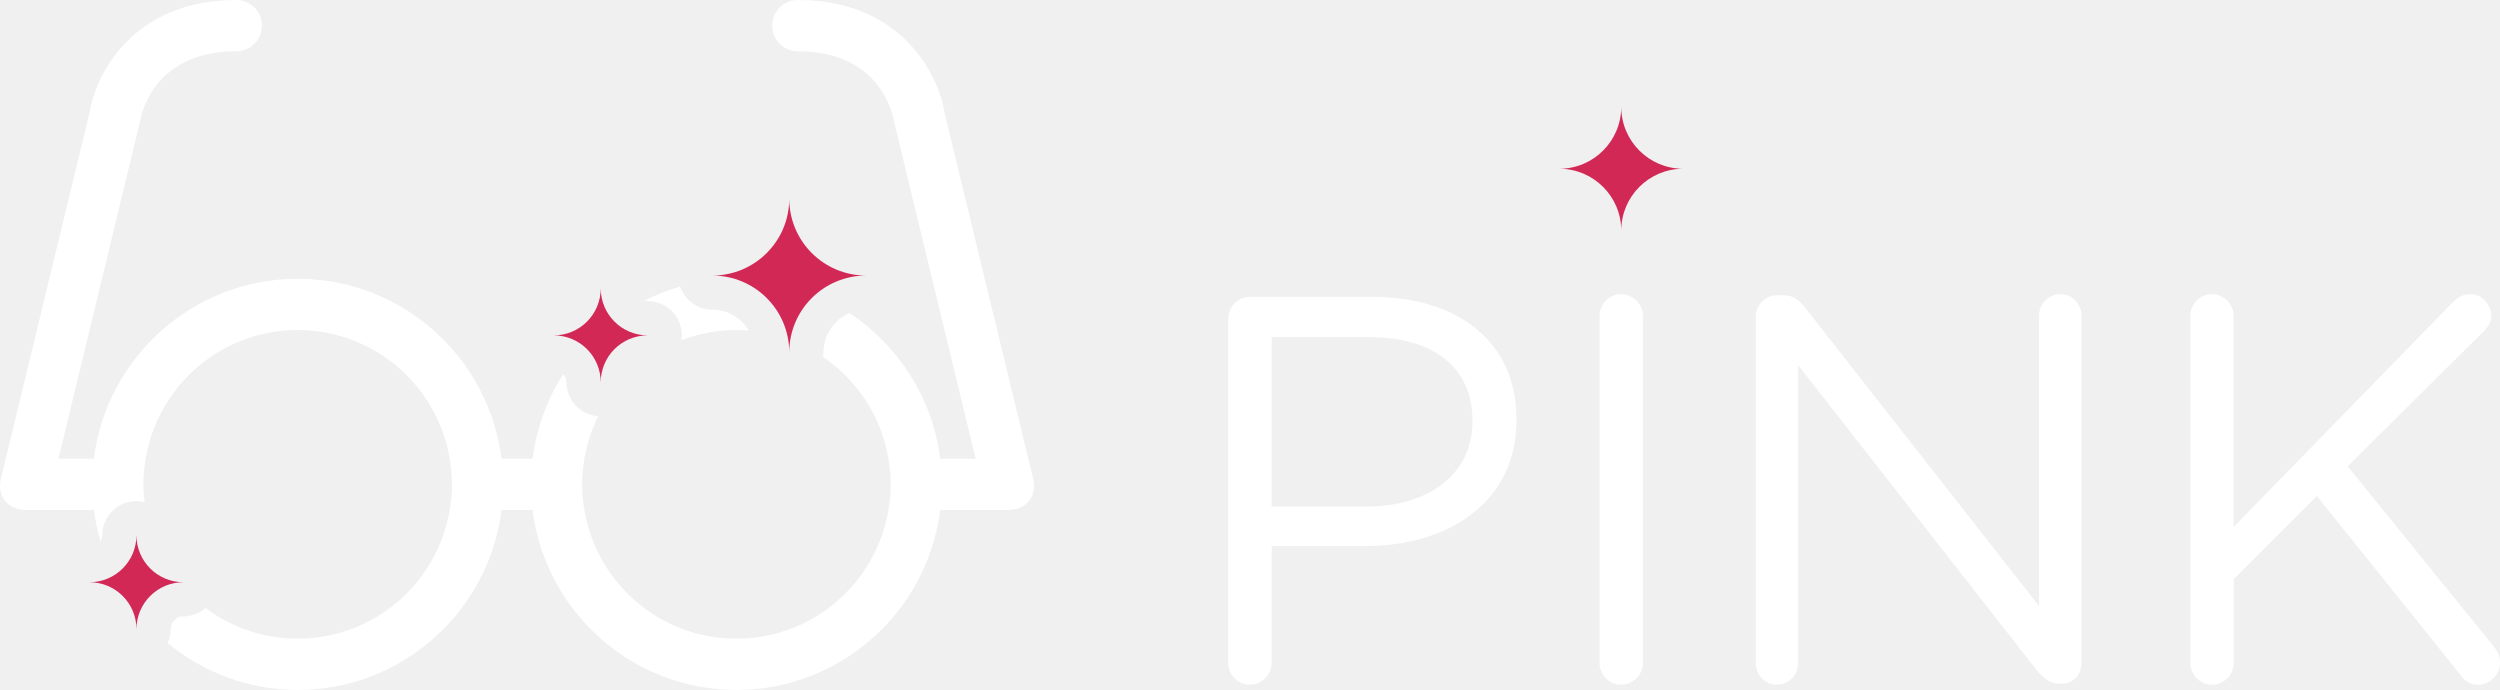
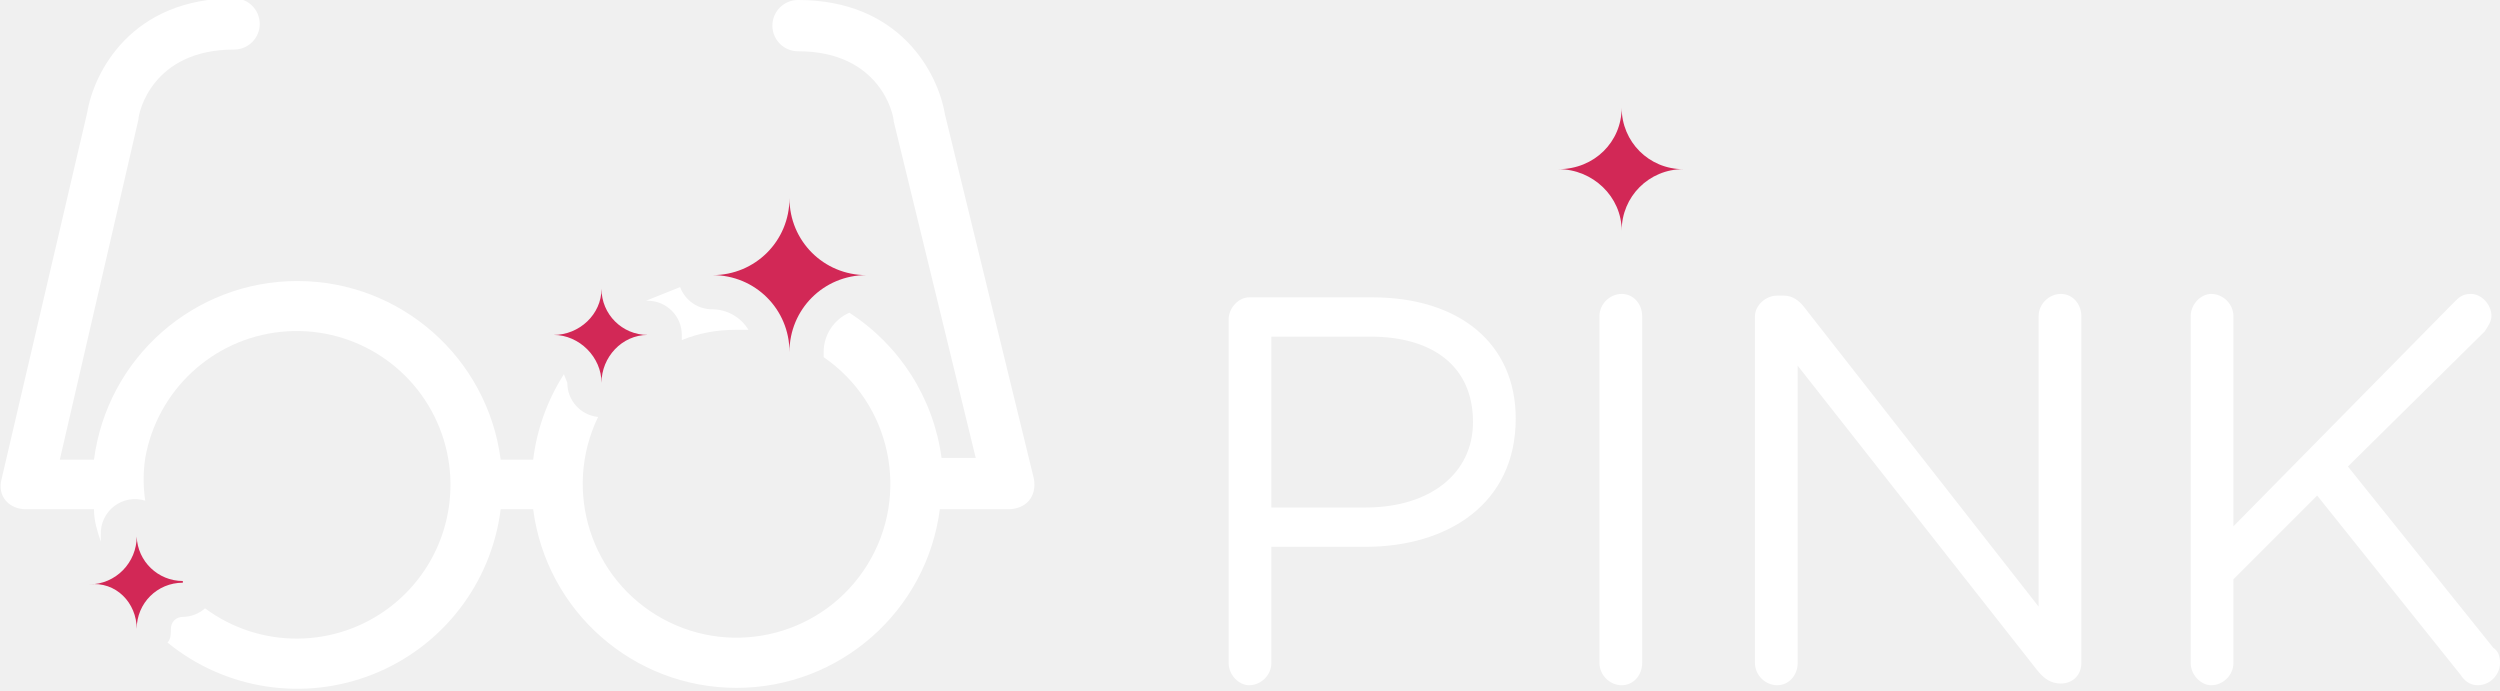
- <svg xmlns="http://www.w3.org/2000/svg" version="1.1" id="Layer_2" x="0px" y="0px" width="146.3px" height="40.375px" viewBox="0 0 146.3 40.375" enable-background="new 0 0 146.3 40.375" xml:space="preserve">
-   <g>
-     <path fill="#FFFFFF" d="M71.874,18.661c0-0.708,0.58-1.288,1.256-1.288h7.18c5.087,0,8.436,2.704,8.436,7.146v0.064 c0,4.861-4.057,7.373-8.854,7.373h-5.475v6.825c0,0.708-0.58,1.288-1.288,1.288c-0.676,0-1.256-0.58-1.256-1.288V18.661z M79.988,29.641c3.734,0,6.182-1.996,6.182-4.959v-0.063c0-3.22-2.414-4.894-6.053-4.894h-5.699v9.917H79.988L79.988,29.641z" />
-     <path fill="#FFFFFF" d="M93.603,18.5c0-0.708,0.579-1.288,1.255-1.288c0.709,0,1.288,0.58,1.288,1.288v20.283 c0,0.708-0.579,1.287-1.288,1.287c-0.676,0-1.255-0.579-1.255-1.287V18.5z" />
-     <path fill="#FFFFFF" d="M102.744,18.532c0-0.676,0.58-1.256,1.256-1.256h0.354c0.58,0,0.935,0.29,1.288,0.74l13.684,17.45V18.468 c0-0.676,0.547-1.256,1.256-1.256c0.676,0,1.224,0.58,1.224,1.256v20.349c0,0.676-0.481,1.19-1.158,1.19h-0.129c-0.548,0-0.935-0.321-1.319-0.772l-13.975-17.868v17.45c0,0.676-0.547,1.256-1.256,1.256c-0.676,0-1.223-0.58-1.223-1.256V18.532 H102.744z" />
-     <path fill="#FFFFFF" d="M128.173,18.5c0-0.708,0.58-1.288,1.257-1.288c0.708,0,1.286,0.58,1.286,1.288v12.331l12.848-13.168 c0.29-0.257,0.579-0.451,0.998-0.451c0.676,0,1.225,0.612,1.225,1.256c0,0.354-0.162,0.644-0.42,0.901l-7.984,7.92l8.564,10.561 c0.225,0.291,0.354,0.547,0.354,0.935c0,0.676-0.578,1.288-1.286,1.288c-0.483,0-0.806-0.258-1.03-0.58l-8.402-10.463l-4.863,4.861 v4.894c0,0.708-0.578,1.288-1.286,1.288c-0.677,0-1.257-0.58-1.257-1.288V18.5H128.173z" />
+ <svg xmlns="http://www.w3.org/2000/svg" width="146.3" height="40.4">
+   <g fill="#FFF">
+     <path d="M71.9 18.7c0-.7.6-1.3 1.2-1.3h7.2c5.1 0 8.4 2.7 8.4 7.1 0 5-4 7.5-8.8 7.5h-5.5v6.8c0 .7-.6 1.3-1.3 1.3-.6 0-1.2-.6-1.2-1.3V18.7zm8 11c3.8 0 6.3-2 6.3-5 0-3.3-2.4-5-6-5h-5.8v10H80zM93.6 18.5c0-.7.6-1.3 1.3-1.3.7 0 1.2.6 1.2 1.3v20.3c0 .7-.5 1.3-1.2 1.3s-1.3-.6-1.3-1.3V18.5zM102.7 18.5c0-.6.6-1.2 1.3-1.2h.4c.5 0 .9.3 1.2.7l13.7 17.5v-17c0-.7.6-1.3 1.3-1.3.7 0 1.2.6 1.2 1.3v20.3c0 .7-.5 1.2-1.2 1.2-.6 0-1-.3-1.4-.8l-14-17.8v17.4c0 .7-.5 1.3-1.2 1.3s-1.3-.6-1.3-1.3V18.5zM128.2 18.5c0-.7.6-1.3 1.2-1.3.7 0 1.3.6 1.3 1.3v12.3l12.9-13.1c.3-.3.5-.5 1-.5.6 0 1.2.6 1.2 1.3 0 .3-.2.6-.4.9l-8 7.9 8.5 10.6c.3.2.4.5.4.9 0 .7-.6 1.3-1.3 1.3-.5 0-.8-.3-1-.6L135.6 29l-4.9 4.9v4.9c0 .7-.6 1.3-1.3 1.3-.6 0-1.2-.6-1.2-1.3V18.5z" />
  </g>
-   <path fill="#D22856" d="M98.498,9.875c-2.002,0-3.623-1.623-3.623-3.624c0,2.001-1.623,3.624-3.625,3.624 c2.002,0,3.625,1.623,3.625,3.624C94.875,11.498,96.496,9.875,98.498,9.875z" />
-   <g>
-     <path fill="#FFFFFF" d="M43.094,19.313c0.246,0,0.489,0.014,0.73,0.033c-0.437-0.728-1.227-1.221-2.136-1.221 c-0.877,0-1.614-0.568-1.884-1.354c-0.727,0.208-1.425,0.482-2.089,0.816c0.062,0.017,0.122,0.038,0.188,0.038c1.104,0,2,0.896,2,2 c0,0.096-0.015,0.188-0.028,0.281C40.875,19.524,41.959,19.313,43.094,19.313z" />
-     <path fill="#FFFFFF" d="M60.462,28.016c-0.002-0.009-5.175-21.365-5.175-21.365C54.926,4.303,52.694,0,46.688,0 c-0.829,0-1.5,0.671-1.5,1.5s0.671,1.5,1.5,1.5c4.856,0,5.575,3.729,5.639,4.143l4.767,19.701h-2.073 c-0.445-3.557-2.453-6.628-5.305-8.522c-0.897,0.379-1.529,1.269-1.529,2.303c0,0.088-0.015,0.171-0.026,0.256 c1.991,1.358,3.415,3.489,3.829,5.964c0.082,0.489,0.135,0.988,0.135,1.5s-0.053,1.012-0.135,1.5 c-0.716,4.272-4.421,7.531-8.896,7.531c-4.475,0-8.181-3.259-8.896-7.531c-0.082-0.488-0.135-0.988-0.135-1.5 s0.053-1.011,0.135-1.5c0.147-0.878,0.427-1.711,0.808-2.483c-1.034-0.078-1.852-0.932-1.852-1.985 c0-0.189-0.077-0.357-0.192-0.489c-0.938,1.469-1.569,3.15-1.795,4.958h-1.82c-0.741-5.927-5.802-10.531-11.927-10.531 S6.235,20.917,5.493,26.844H3.42L8.187,7.143C8.25,6.729,8.97,3,13.826,3c0.829,0,1.5-0.671,1.5-1.5S14.655,0,13.826,0 C7.82,0,5.588,4.303,5.227,6.651c0,0-5.173,21.356-5.175,21.365c-0.266,1.109,0.531,1.826,1.426,1.826 c0.012,0,0.023,0.004,0.036,0.004h3.982c0.079,0.628,0.215,1.237,0.387,1.831c0.059-0.106,0.102-0.224,0.102-0.354 c0-1.104,0.896-2,2-2c0.166,0,0.324,0.025,0.478,0.063c-0.043-0.343-0.074-0.688-0.074-1.042c0-0.512,0.053-1.011,0.135-1.5 c0.715-4.271,4.421-7.531,8.896-7.531s8.18,3.26,8.896,7.531c0.082,0.489,0.135,0.988,0.135,1.5s-0.053,1.012-0.135,1.5 c-0.715,4.272-4.421,7.531-8.896,7.531c-2.022,0-3.883-0.67-5.386-1.794c-0.35,0.302-0.8,0.491-1.299,0.491 c-0.413,0-0.749,0.336-0.749,0.748c0,0.29-0.065,0.564-0.176,0.812c2.075,1.708,4.722,2.743,7.614,2.743 c6.125,0,11.185-4.604,11.927-10.53h1.814c0.742,5.926,5.802,10.53,11.927,10.53s11.186-4.604,11.927-10.53H59 c0.012,0,0.023-0.004,0.036-0.004C59.931,29.842,60.728,29.125,60.462,28.016z" />
+   <path fill="#D22856" d="M98.5 9.9c-2 0-3.6-1.6-3.6-3.6 0 2-1.6 3.6-3.7 3.6 2 0 3.7 1.6 3.7 3.6 0-2 1.6-3.6 3.6-3.6z" />
+   <g fill="#FFF">
+     <path d="M43 19.3h.8a2.5 2.5 0 0 0-2.1-1.2 2 2 0 0 1-1.9-1.3l-2 .8h.1a2 2 0 0 1 2 2v.3c1-.4 2-.6 3.2-.6z" />
+     <path d="M60.5 28L55.3 6.7C54.9 4.3 52.7 0 46.7 0a1.5 1.5 0 1 0 0 3c4.8 0 5.6 3.7 5.6 4.1l4.8 19.7h-2a12 12 0 0 0-5.4-8.5c-.9.4-1.5 1.3-1.5 2.3v.3A9 9 0 1 1 35 24.4a2 2 0 0 1-1.8-2l-.2-.5a12 12 0 0 0-1.8 5h-1.9a12 12 0 0 0-23.8 0h-2L8.1 7c0-.4.8-4.1 5.6-4.1a1.5 1.5 0 1 0 0-3c-6 0-8.2 4.3-8.6 6.7L.1 28c-.3 1.1.5 1.8 1.4 1.8h4c0 .7.2 1.3.4 1.9v-.4a2 2 0 0 1 2.6-2 8.3 8.3 0 0 1 0-2.5 9 9 0 1 1 3.5 8.8 2 2 0 0 1-1.3.5c-.4 0-.7.3-.7.7 0 .3 0 .6-.2.8a12 12 0 0 0 19.5-7.8h1.9a12 12 0 0 0 23.8 0h4c1 0 1.7-.7 1.5-1.8z" />
  </g>
-   <g>
-     <g>
-       <path fill="#D22856" d="M50.686,16.125c-2.485,0-4.499-2.014-4.499-4.499c0,2.485-2.014,4.499-4.499,4.499 c2.485,0,4.499,2.014,4.499,4.499C46.187,18.139,48.2,16.125,50.686,16.125z" />
-     </g>
-   </g>
-   <g>
-     <g>
-       <path fill="#D22856" d="M37.904,19.626c-1.519,0-2.749-1.23-2.749-2.749c0,1.519-1.23,2.749-2.749,2.749 c1.519,0,2.749,1.229,2.749,2.749C35.155,20.855,36.386,19.626,37.904,19.626z" />
-     </g>
-   </g>
-   <g>
-     <g>
-       <path fill="#D22856" d="M10.734,34.072c-1.519,0-2.749-1.23-2.749-2.75c0,1.52-1.23,2.75-2.749,2.75 c1.519,0,2.749,1.229,2.749,2.748C7.985,35.303,9.215,34.072,10.734,34.072z" />
-     </g>
-   </g>
+   <path fill="#D22856" d="M50.7 16.1c-2.5 0-4.5-2-4.5-4.5 0 2.5-2 4.5-4.5 4.5 2.5 0 4.5 2 4.5 4.5 0-2.5 2-4.5 4.5-4.5zM37.9 19.6a2.7 2.7 0 0 1-2.7-2.7c0 1.5-1.3 2.7-2.8 2.7 1.5 0 2.8 1.3 2.8 2.8 0-1.5 1.2-2.8 2.7-2.8zM10.7 34A2.7 2.7 0 0 1 8 31.4c0 1.5-1.2 2.8-2.8 2.8C6.8 34 8 35.3 8 36.8c0-1.5 1.2-2.7 2.7-2.7z" />
</svg>
